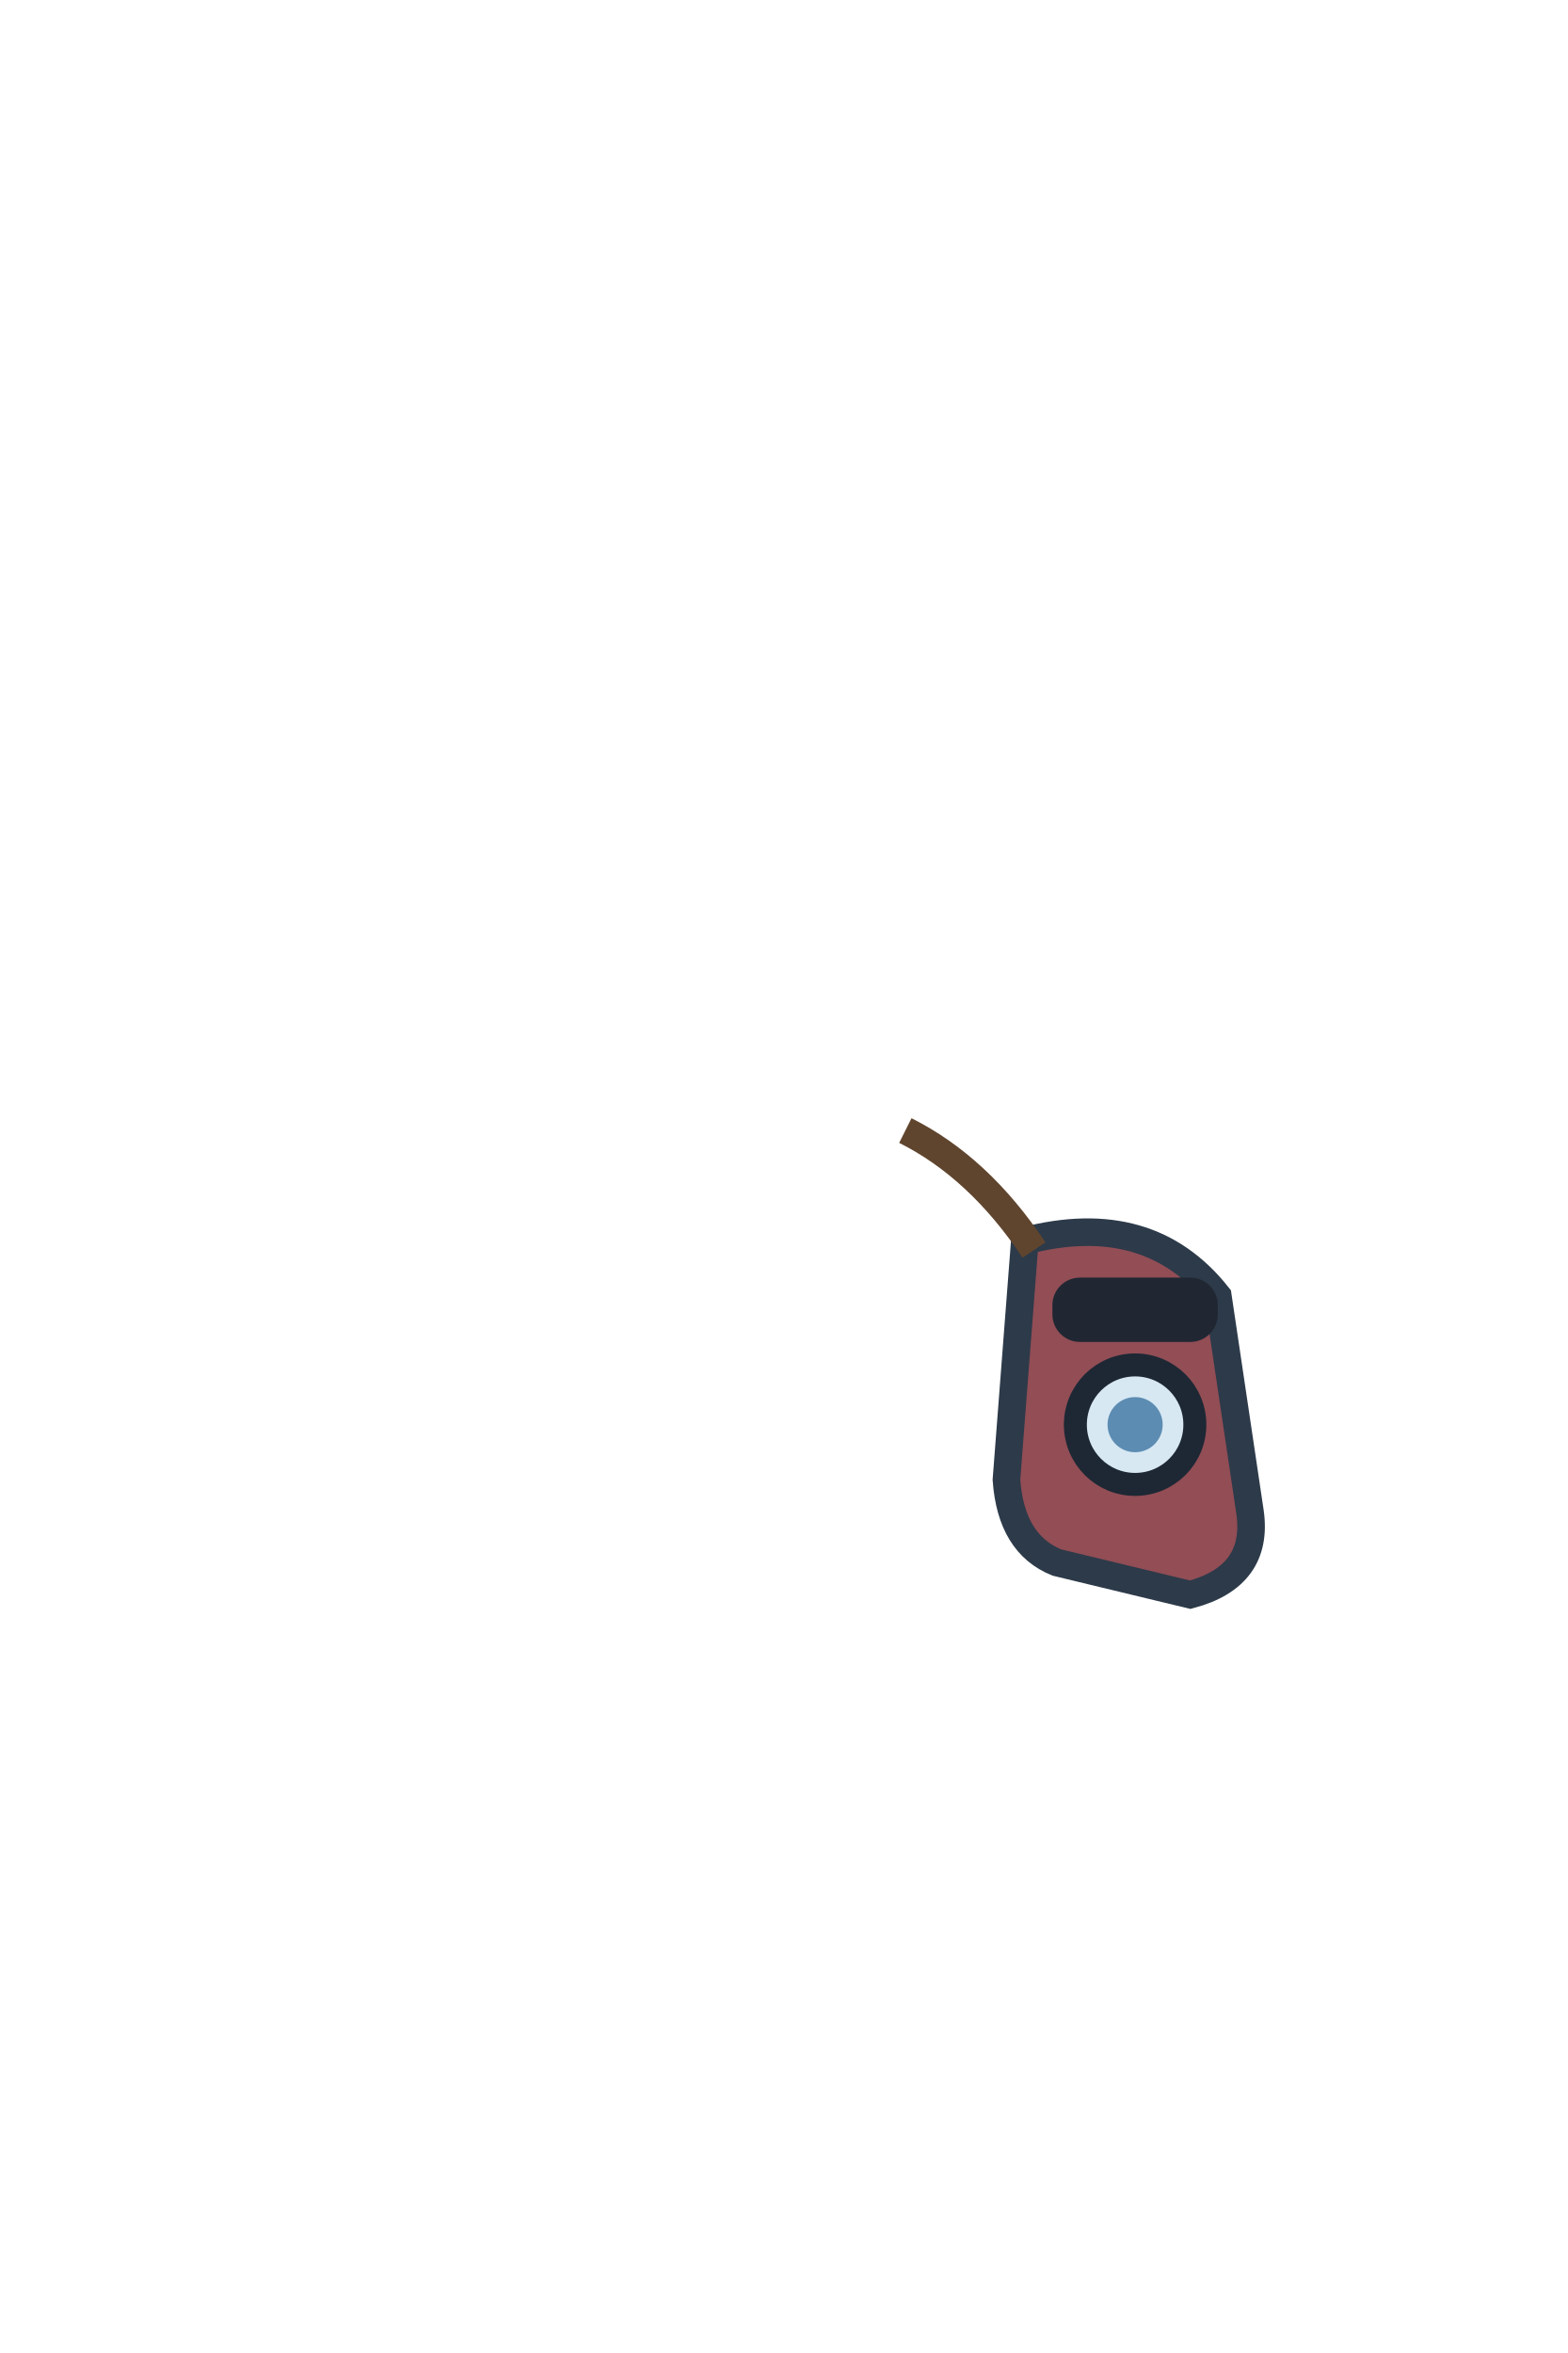
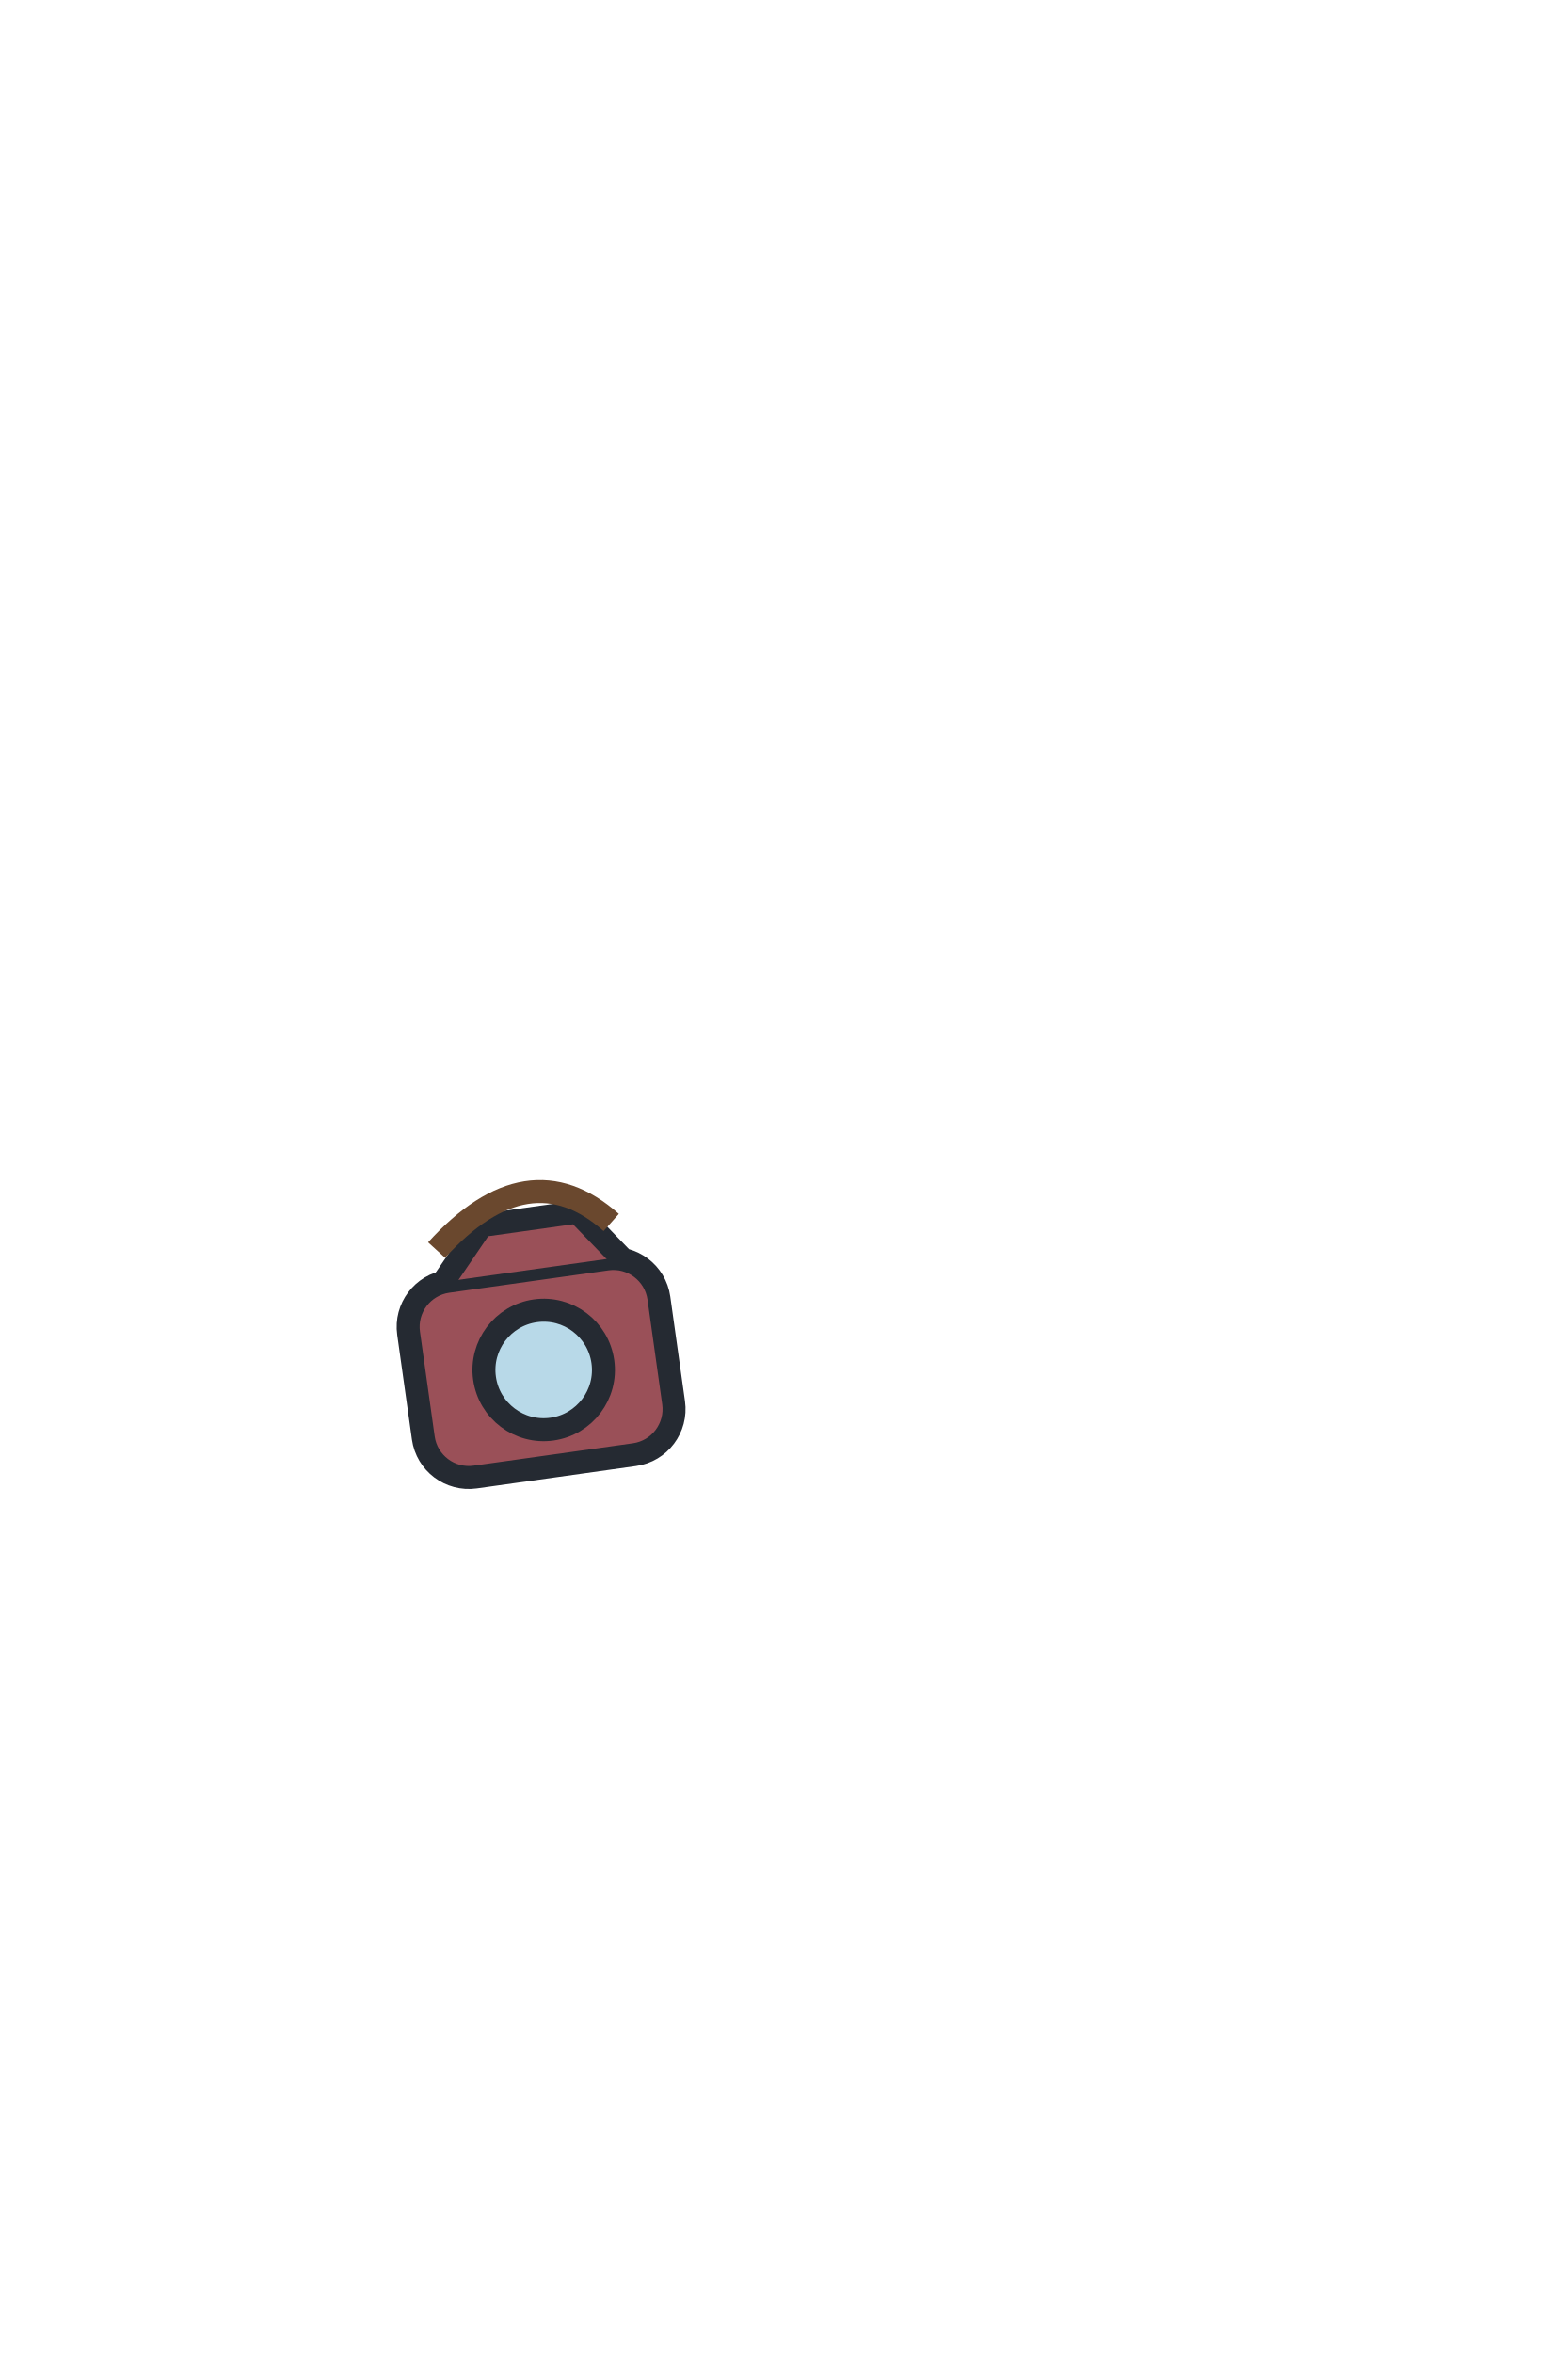
<svg xmlns="http://www.w3.org/2000/svg" viewBox="0 0 341 512">
-   <defs>
-     <linearGradient id="skin" x1="0" y1="0" x2="0" y2="1">
-       <stop stop-color="#ffd9bb" />
-       <stop offset="1" stop-color="#e9ad86" />
-     </linearGradient>
-     <linearGradient id="shirt" x1="0" y1="0" x2="1" y2="1">
-       <stop stop-color="#f7fbff" />
-       <stop offset="1" stop-color="#dbe8f3" />
-     </linearGradient>
-   </defs>
-   <path d="M223 270 Q250 263 265 282 L272 329 Q274 343 259 347 L230 340 Q220 336 219 322Z" fill="#924d55" stroke="#2d3a49" stroke-width="6" />
-   <rect x="229" y="278" width="36" height="14" rx="6" fill="#202733" />
-   <circle cx="247" cy="310" r="13" fill="#d7e8f3" stroke="#1d2834" stroke-width="5" />
-   <circle cx="247" cy="310" r="6" fill="#5d8cb2" />
-   <path d="M225 272 Q213 254 197 246" fill="none" stroke="#60452e" stroke-width="6" />
+   <g>
+     <g transform="rotate(-8 105 304)">
+       <rect x="91" y="278" width="55" height="43" rx="10" fill="#9a5058" stroke="#252a32" stroke-width="5" />
+       <circle cx="119" cy="300" r="13" fill="#b8d9e8" stroke="#252a32" stroke-width="5" />
+       <path d="M100 278 L110 267 H131 L139 278" fill="#9a5058" stroke="#252a32" stroke-width="5" />
+     </g>
+     <path d="M95 272 Q115 250 133 266" fill="none" stroke="#6a482e" stroke-width="5" />
+   </g>
</svg>
